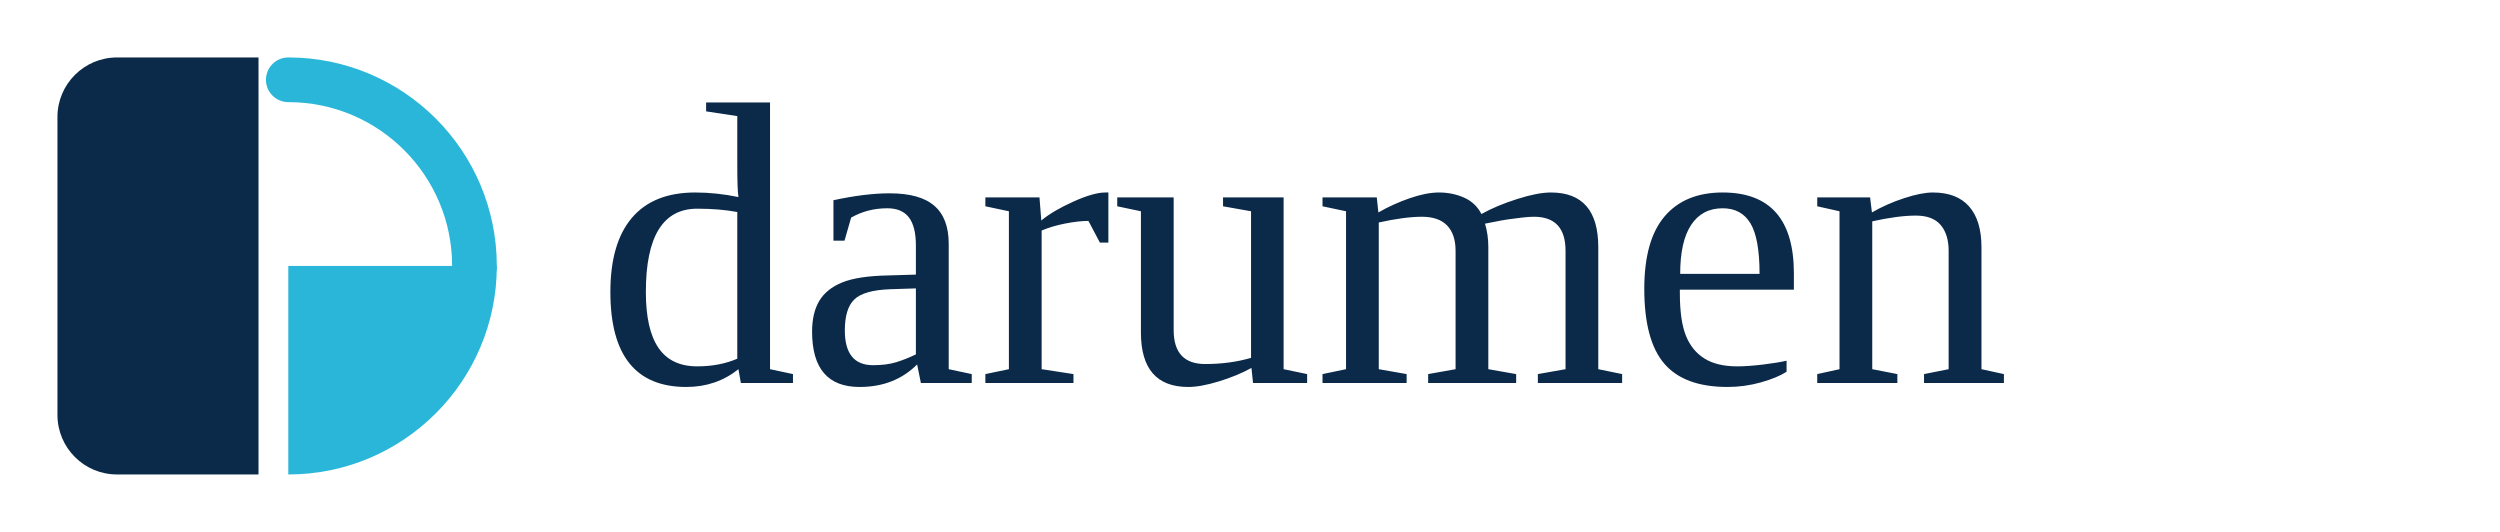
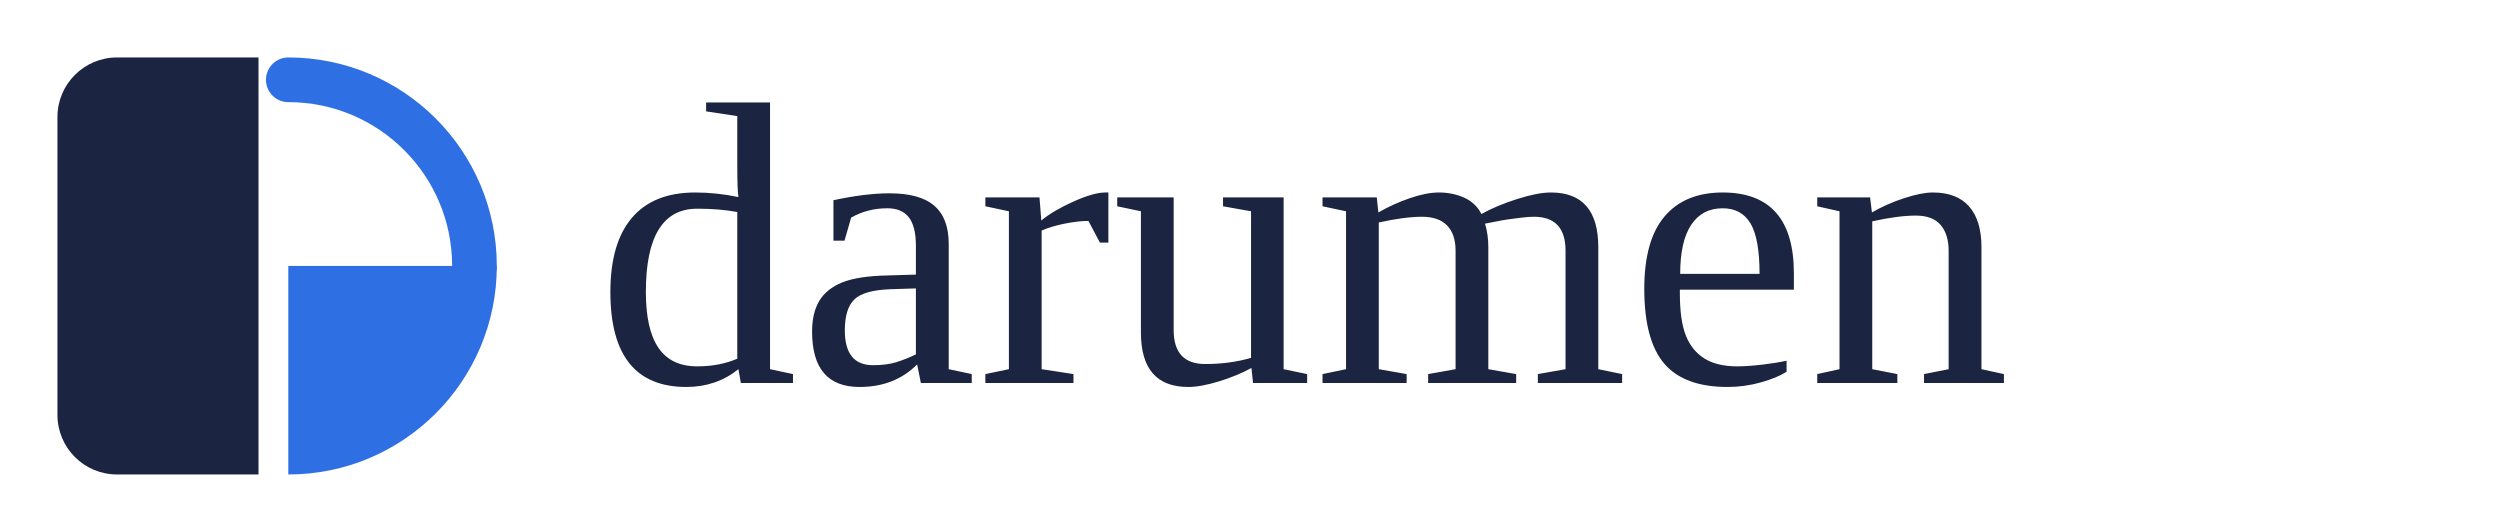
<svg xmlns="http://www.w3.org/2000/svg" viewBox="0 0 470 100">
  <g transform="translate(-20 -20) scale(1.4)">
-     <path d="M30 22h19v56H30a8 8 0 0 1-8-8V30a8 8 0 0 1 8-8z" fill="#0B2A4A" />
-     <path d="M53 25a25 25 0 0 1 25 25" fill="none" stroke="#29B6D8" stroke-width="6" stroke-linecap="round" />
-     <path d="M53 50h28a28 28 0 0 1-28 28z" fill="#29B6D8" />
+     <path d="M30 22h19v56H30a8 8 0 0 1-8-8V30a8 8 0 0 1 8-8z" fill="#1B2440" />
+     <path d="M53 25a25 25 0 0 1 25 25" fill="none" stroke="#2F6FE4" stroke-width="6" stroke-linecap="round" />
+     <path d="M53 50h28a28 28 0 0 1-28 28z" fill="#2F6FE4" />
  </g>
-   <text x="112" y="72" font-size="76" fill="#0B2A4A">darumen</text>
+   <text x="112" y="72" font-size="76" fill="#1B2440">darumen</text>
</svg>
